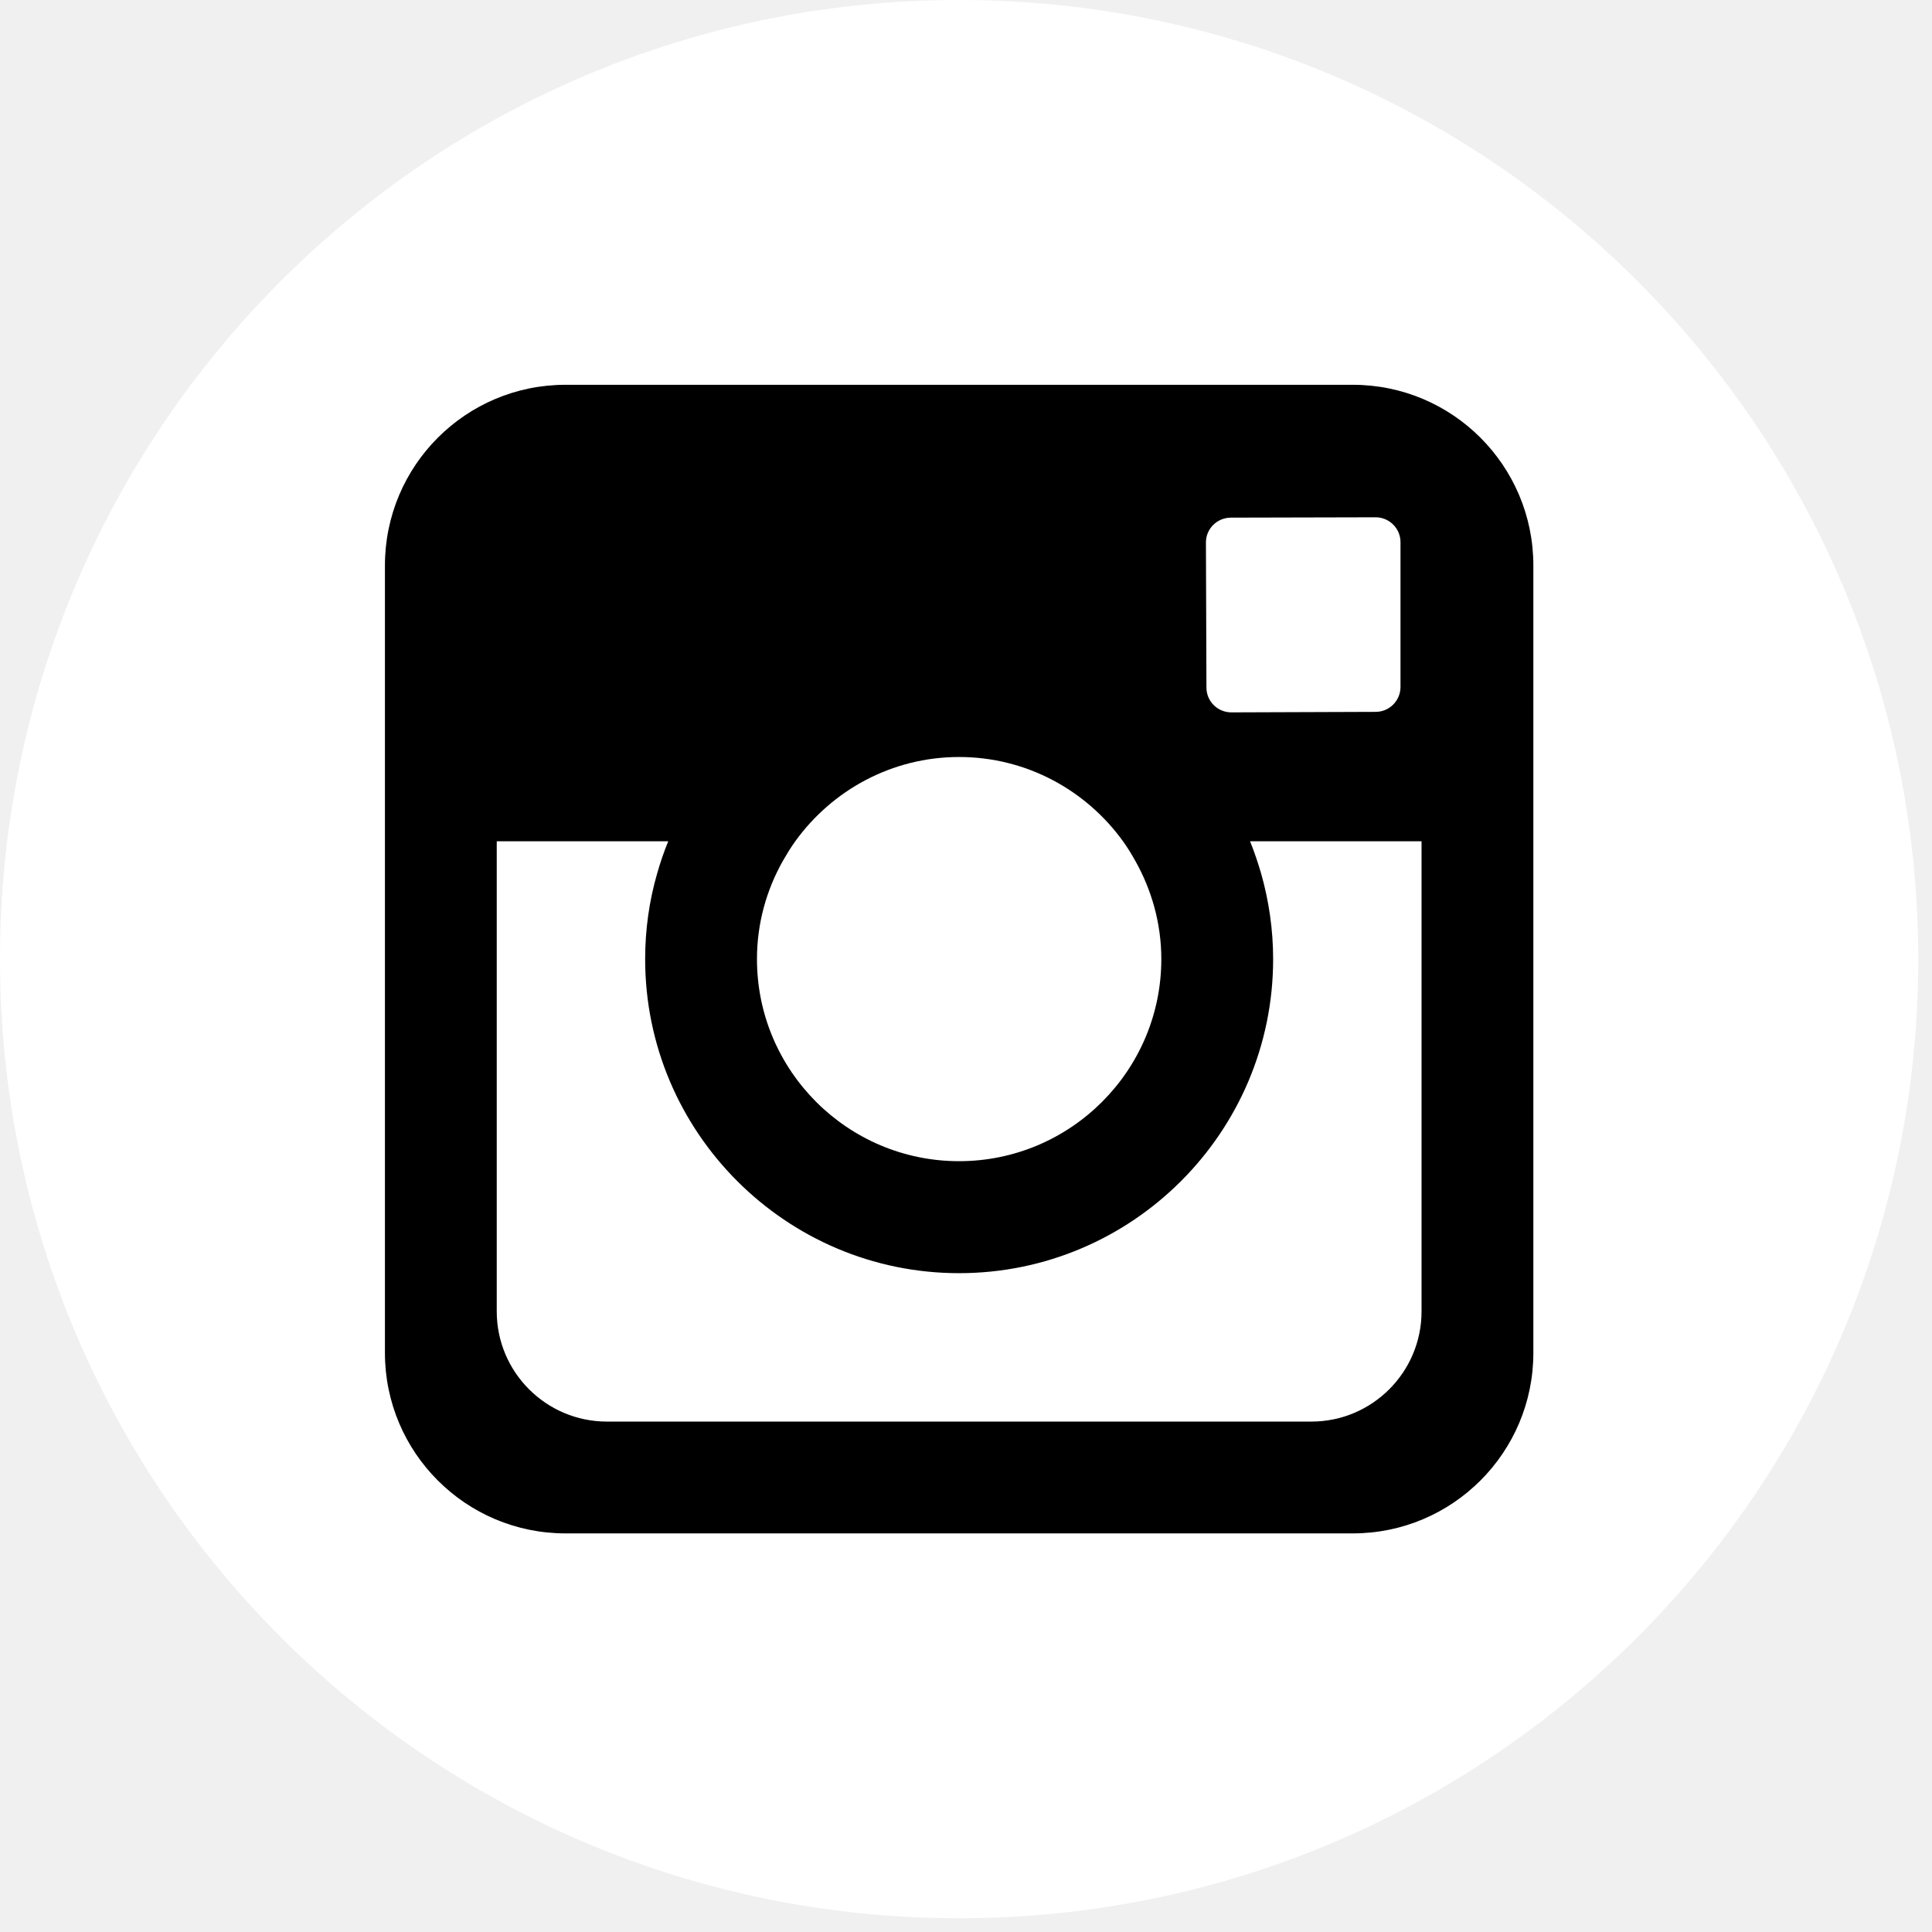
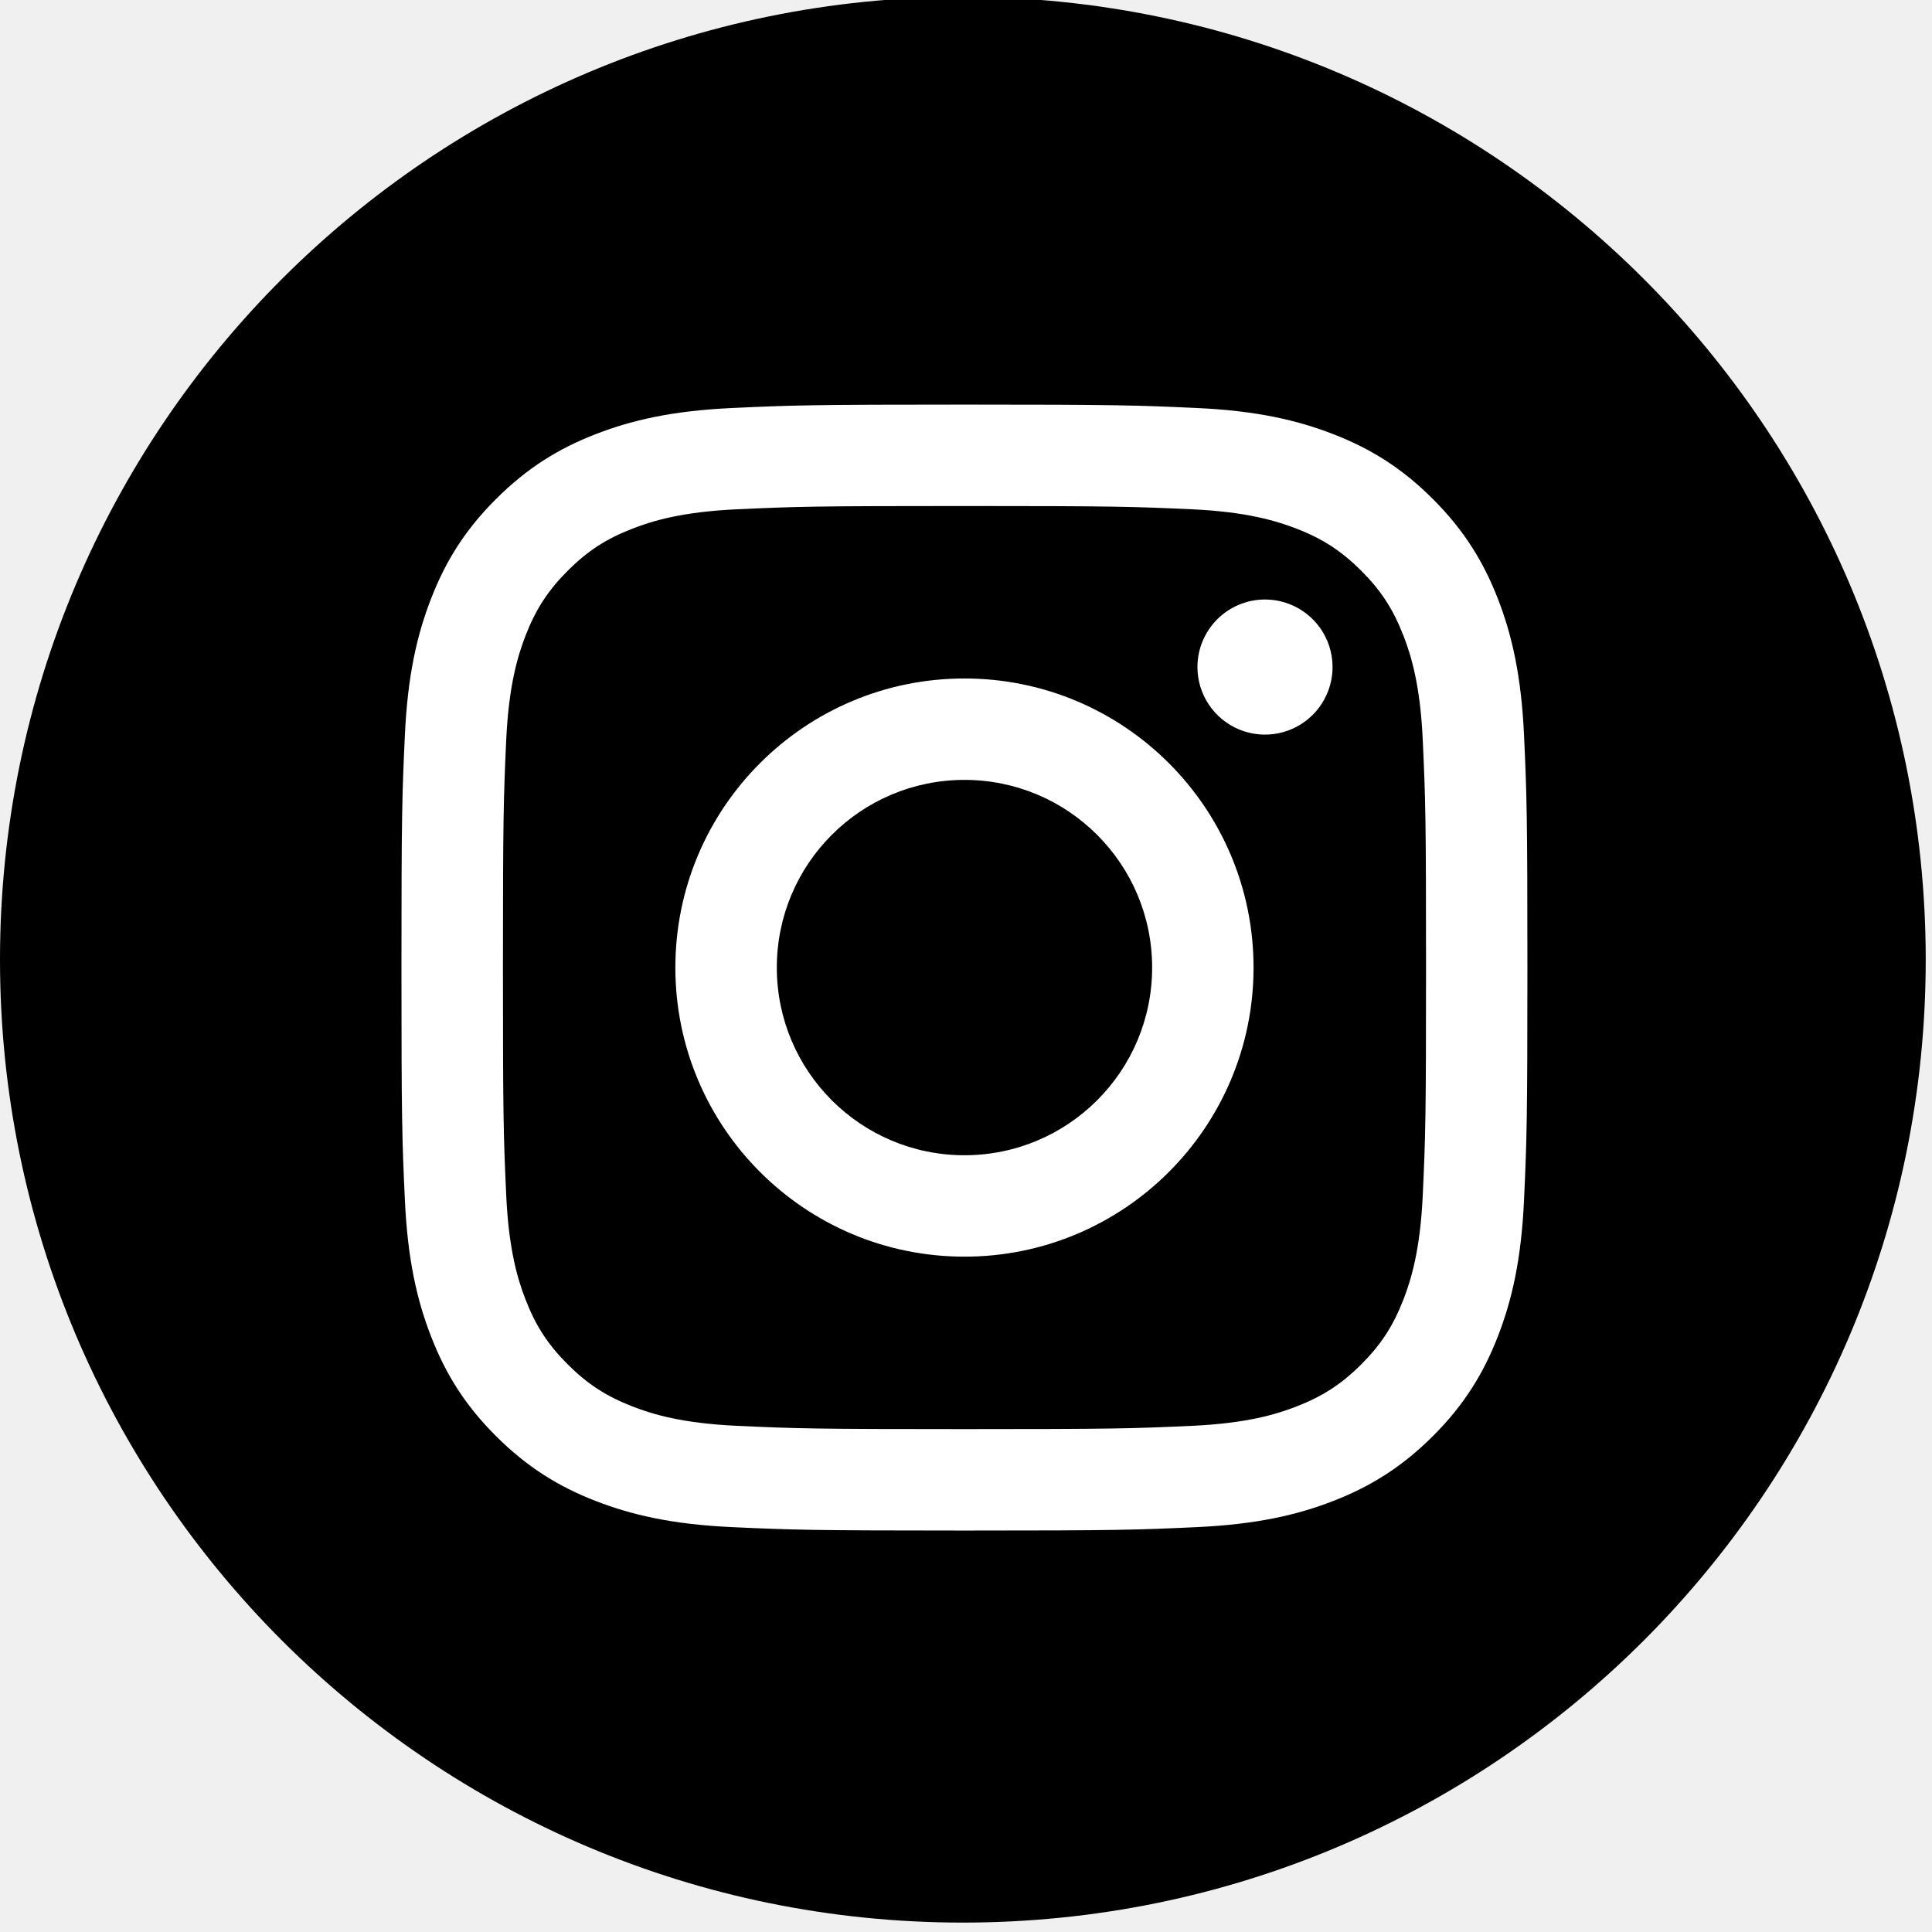
- <svg xmlns="http://www.w3.org/2000/svg" viewBox="0 0 113 113" fill="">
-   <path d="M56.098 112.195C87.08 112.195 112.196 87.079 112.196 56.097C112.196 25.115 87.08 -0.001 56.098 -0.001C25.116 -0.001 0 25.115 0 56.097C0 87.079 25.116 112.195 56.098 112.195Z" fill="white" />
-   <path d="M79.124 22.506H33.074C27.244 22.506 22.514 27.236 22.514 33.076V79.126C22.514 84.956 27.244 89.686 33.074 89.686H79.124C84.954 89.686 89.684 84.956 89.684 79.126V33.076C89.684 27.236 84.954 22.506 79.124 22.506ZM71.983 30.276L80.423 30.256H80.443C81.253 30.246 81.913 30.906 81.913 31.706V40.176C81.913 40.986 81.263 41.636 80.453 41.636L72.023 41.666C71.213 41.666 70.563 41.016 70.563 40.216L70.533 31.746C70.523 30.936 71.173 30.286 71.983 30.276ZM45.804 50.326C46.024 49.946 46.254 49.566 46.514 49.206C48.664 46.226 52.154 44.276 56.094 44.276C60.044 44.276 63.534 46.226 65.684 49.206C65.944 49.566 66.174 49.946 66.394 50.336C67.354 52.036 67.924 54.006 67.924 56.096C67.924 62.616 62.614 67.916 56.094 67.916C49.574 67.916 44.274 62.616 44.274 56.096C44.273 54.006 44.834 52.036 45.804 50.326ZM83.144 76.706C83.144 80.256 80.254 83.146 76.704 83.146H35.494C31.944 83.146 29.054 80.256 29.054 76.706V49.206H39.084C38.834 49.816 38.614 50.456 38.434 51.096C37.974 52.686 37.734 54.366 37.734 56.096C37.734 66.226 45.974 74.466 56.094 74.466C66.224 74.466 74.464 66.226 74.464 56.096C74.464 54.366 74.214 52.686 73.764 51.096C73.574 50.456 73.364 49.816 73.114 49.206H83.144V76.706V76.706Z" fill="black" />
+ <svg xmlns="http://www.w3.org/2000/svg" viewBox="0 1 616 616" fill="none">
+   <circle cx="307" cy="307" r="307" fill="black" />
+   <path d="M247.681 309.5C247.681 276.456 274.462 249.662 307.507 249.662C340.552 249.662 367.348 276.456 367.348 309.5C367.348 342.544 340.552 369.338 307.507 369.338C274.462 369.338 247.681 342.544 247.681 309.5ZM215.332 309.5C215.332 360.406 256.599 401.671 307.507 401.671C358.415 401.671 399.682 360.406 399.682 309.5C399.682 258.594 358.415 217.329 307.507 217.329C256.599 217.329 215.334 258.591 215.334 309.5H215.332ZM381.792 213.674C381.79 217.935 383.052 222.1 385.417 225.643C387.783 229.186 391.146 231.948 395.081 233.58C399.017 235.212 403.348 235.64 407.526 234.811C411.705 233.981 415.544 231.931 418.558 228.92C421.572 225.909 423.625 222.072 424.458 217.894C425.291 213.716 424.866 209.384 423.237 205.448C421.608 201.511 418.848 198.146 415.307 195.778C411.766 193.41 407.601 192.145 403.341 192.143H403.332C397.622 192.146 392.146 194.415 388.107 198.452C384.068 202.489 381.797 207.964 381.792 213.674ZM234.986 455.61C217.485 454.813 207.973 451.898 201.651 449.435C193.27 446.173 187.291 442.287 181.003 436.009C174.716 429.731 170.825 423.757 167.576 415.376C165.112 409.058 162.197 399.543 161.401 382.042C160.531 363.122 160.357 357.438 160.357 309.503C160.357 261.568 160.545 255.9 161.401 236.963C162.198 219.463 165.135 209.967 167.576 203.629C170.839 195.249 174.725 189.269 181.003 182.983C187.282 176.696 193.256 172.804 201.651 169.556C207.97 167.092 217.485 164.177 234.986 163.381C253.908 162.511 259.592 162.337 307.507 162.337C355.423 162.337 361.112 162.523 380.05 163.384C397.551 164.181 407.047 167.118 413.385 169.559C421.766 172.807 427.745 176.707 434.032 182.986C440.319 189.264 444.197 195.252 447.46 203.632C449.924 209.951 452.839 219.466 453.635 236.966C454.505 255.903 454.679 261.571 454.679 309.506C454.679 357.441 454.505 363.109 453.635 382.045C452.838 399.546 449.908 409.058 447.46 415.379C444.197 423.76 440.311 429.739 434.032 436.012C427.754 442.284 421.766 446.176 413.385 449.438C407.066 451.902 397.551 454.817 380.05 455.613C361.128 456.483 355.444 456.657 307.507 456.657C259.57 456.657 253.902 456.483 234.986 455.613V455.61ZM233.5 131.087C214.39 131.957 201.332 134.987 189.929 139.424C178.126 144.007 168.121 150.154 158.13 160.129C148.139 170.103 142.007 180.109 137.425 191.926C132.987 203.337 129.957 216.387 129.087 235.496C128.202 254.635 128 260.754 128 309.5C128 358.246 128.202 364.365 129.087 383.504C129.957 402.615 132.987 415.663 137.425 427.074C142.007 438.876 148.141 448.901 158.13 458.871C168.119 468.841 178.111 474.98 189.929 479.576C201.354 484.013 214.39 487.043 233.5 487.913C252.65 488.783 258.759 489 307.507 489C356.256 489 362.375 488.798 381.514 487.913C400.625 487.043 413.675 484.013 425.086 479.576C436.889 474.98 446.894 468.846 456.884 458.871C466.875 448.897 472.994 438.876 477.59 427.074C482.027 415.663 485.071 402.613 485.927 383.504C486.798 364.351 487 358.246 487 309.5C487 260.754 486.798 254.635 485.927 235.496C485.057 216.385 482.027 203.329 477.59 191.926C472.994 180.124 466.859 170.119 456.884 160.129C446.91 150.138 436.889 144.007 425.1 139.424C413.675 134.987 400.624 131.943 381.529 131.087C362.386 130.213 356.27 130 307.529 130C258.788 130 252.657 130.202 233.507 131.087" fill="white" />
</svg>
